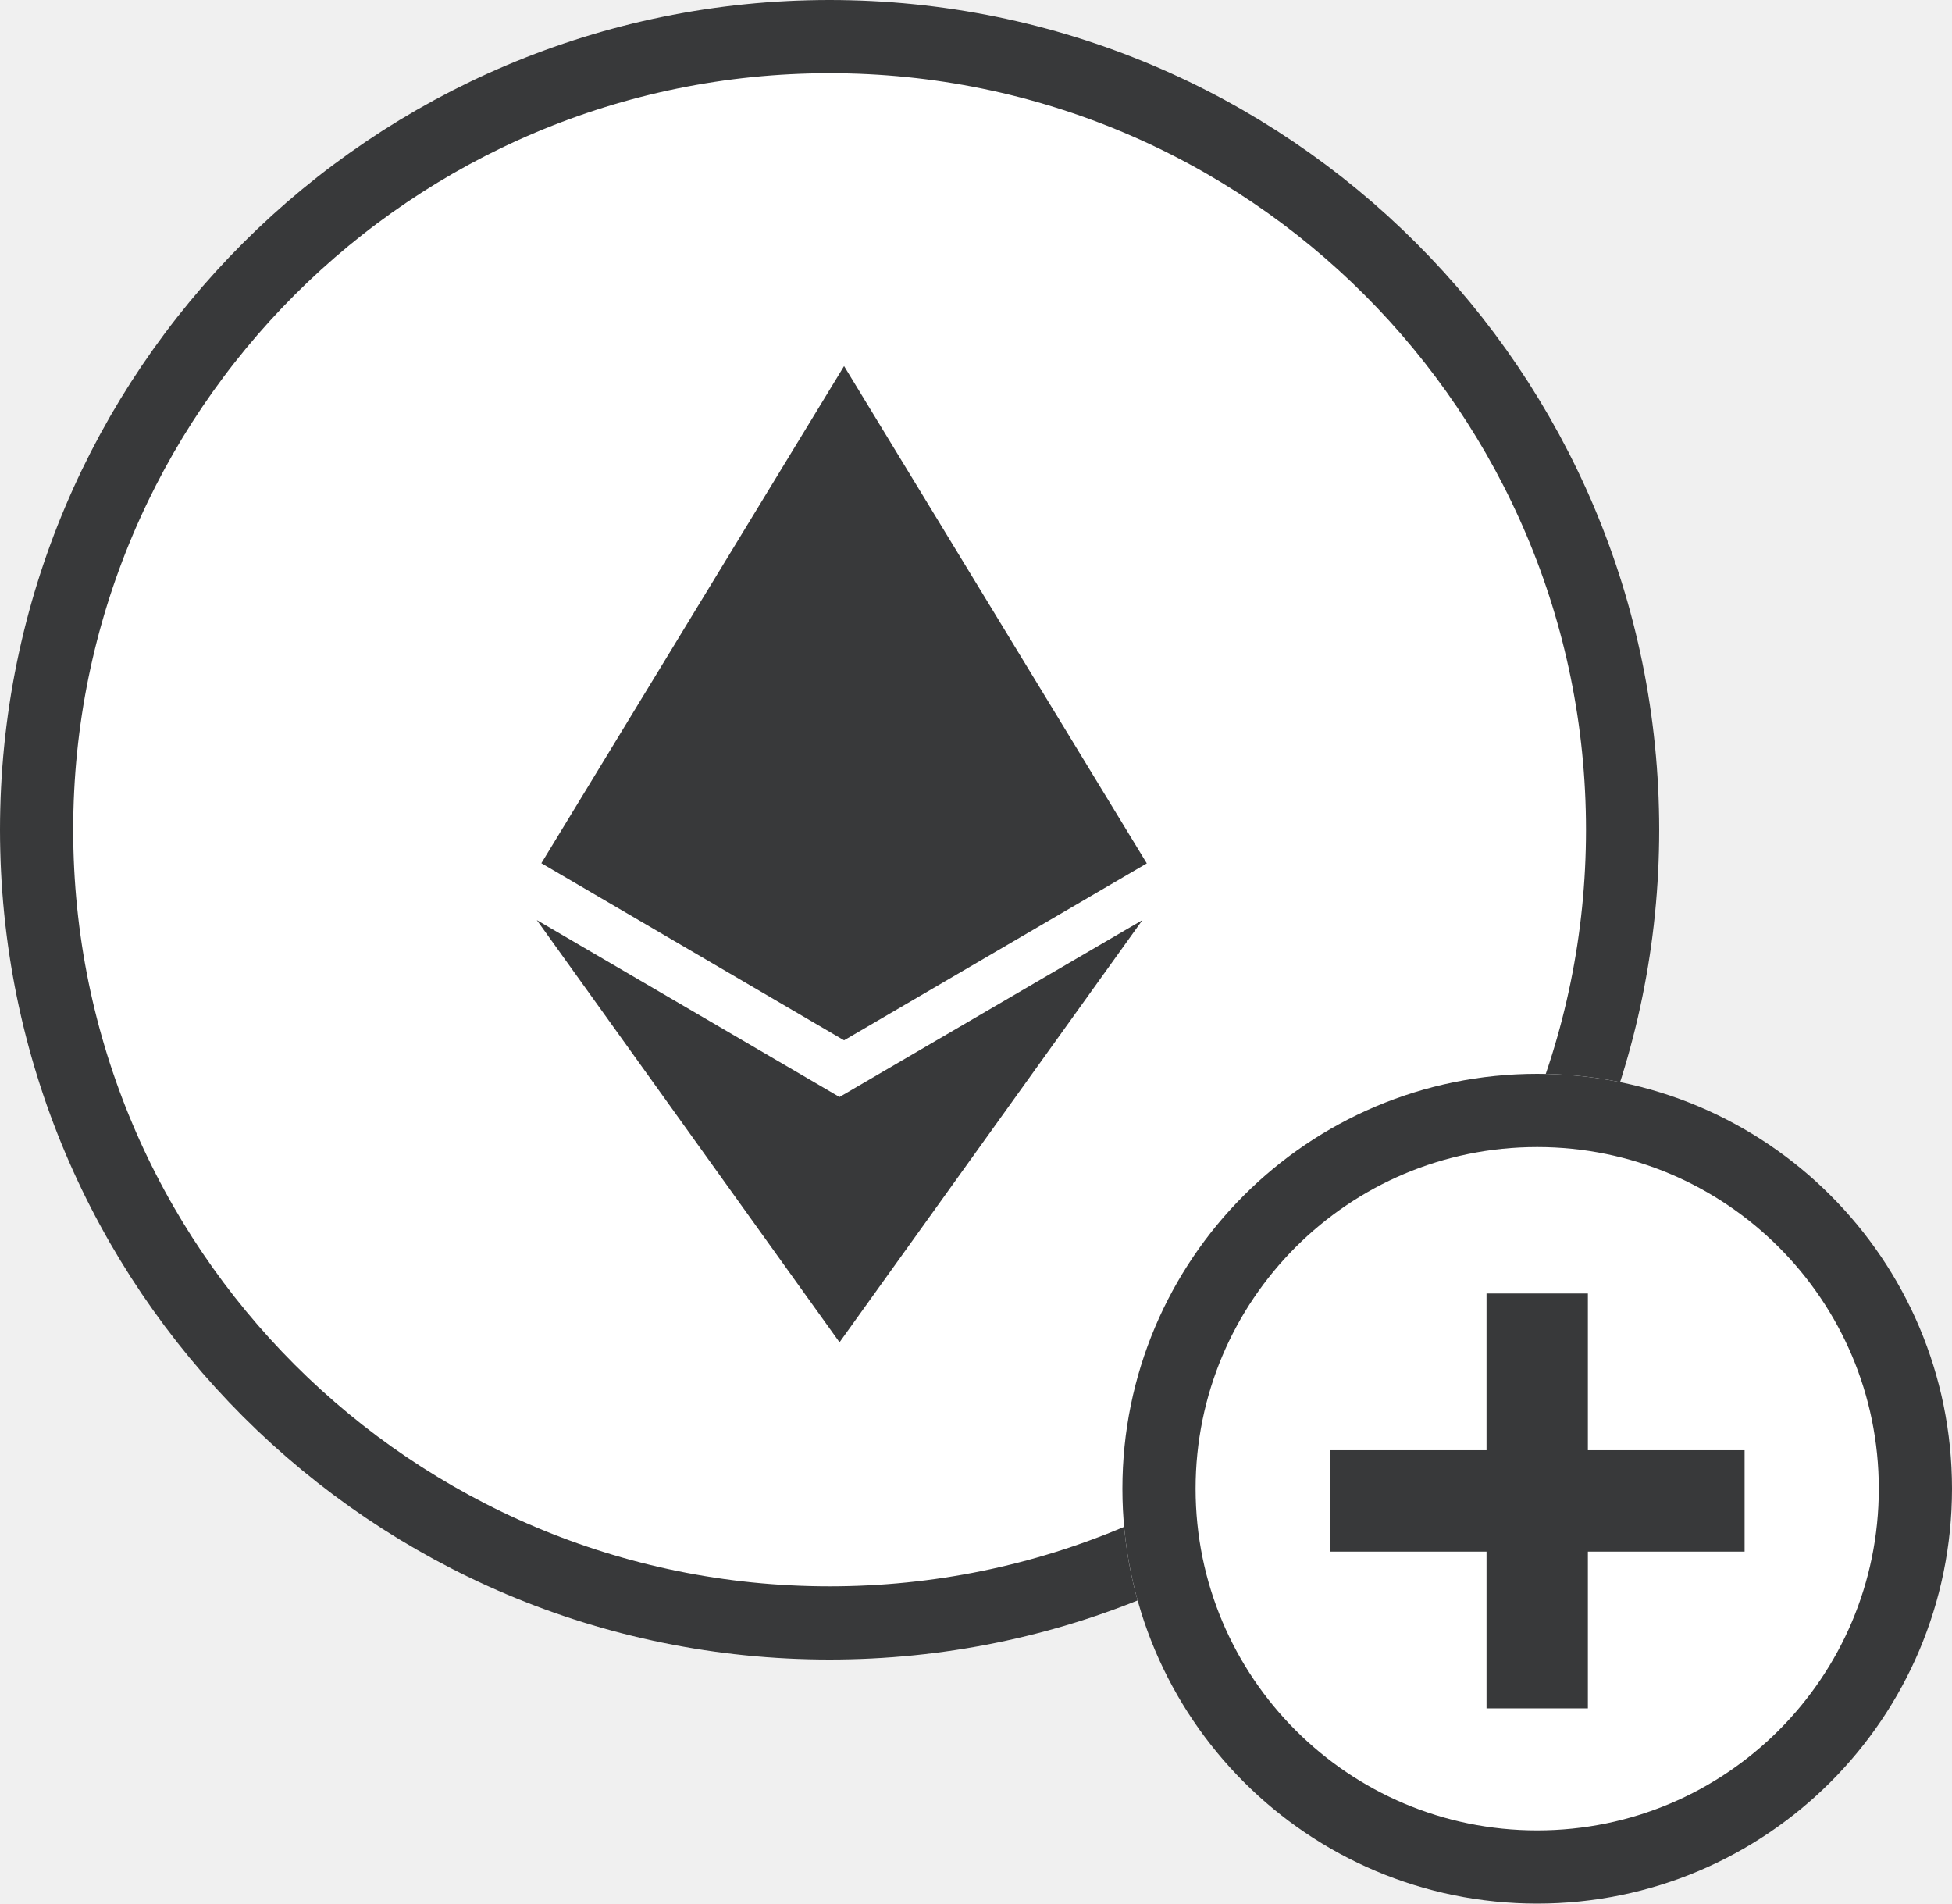
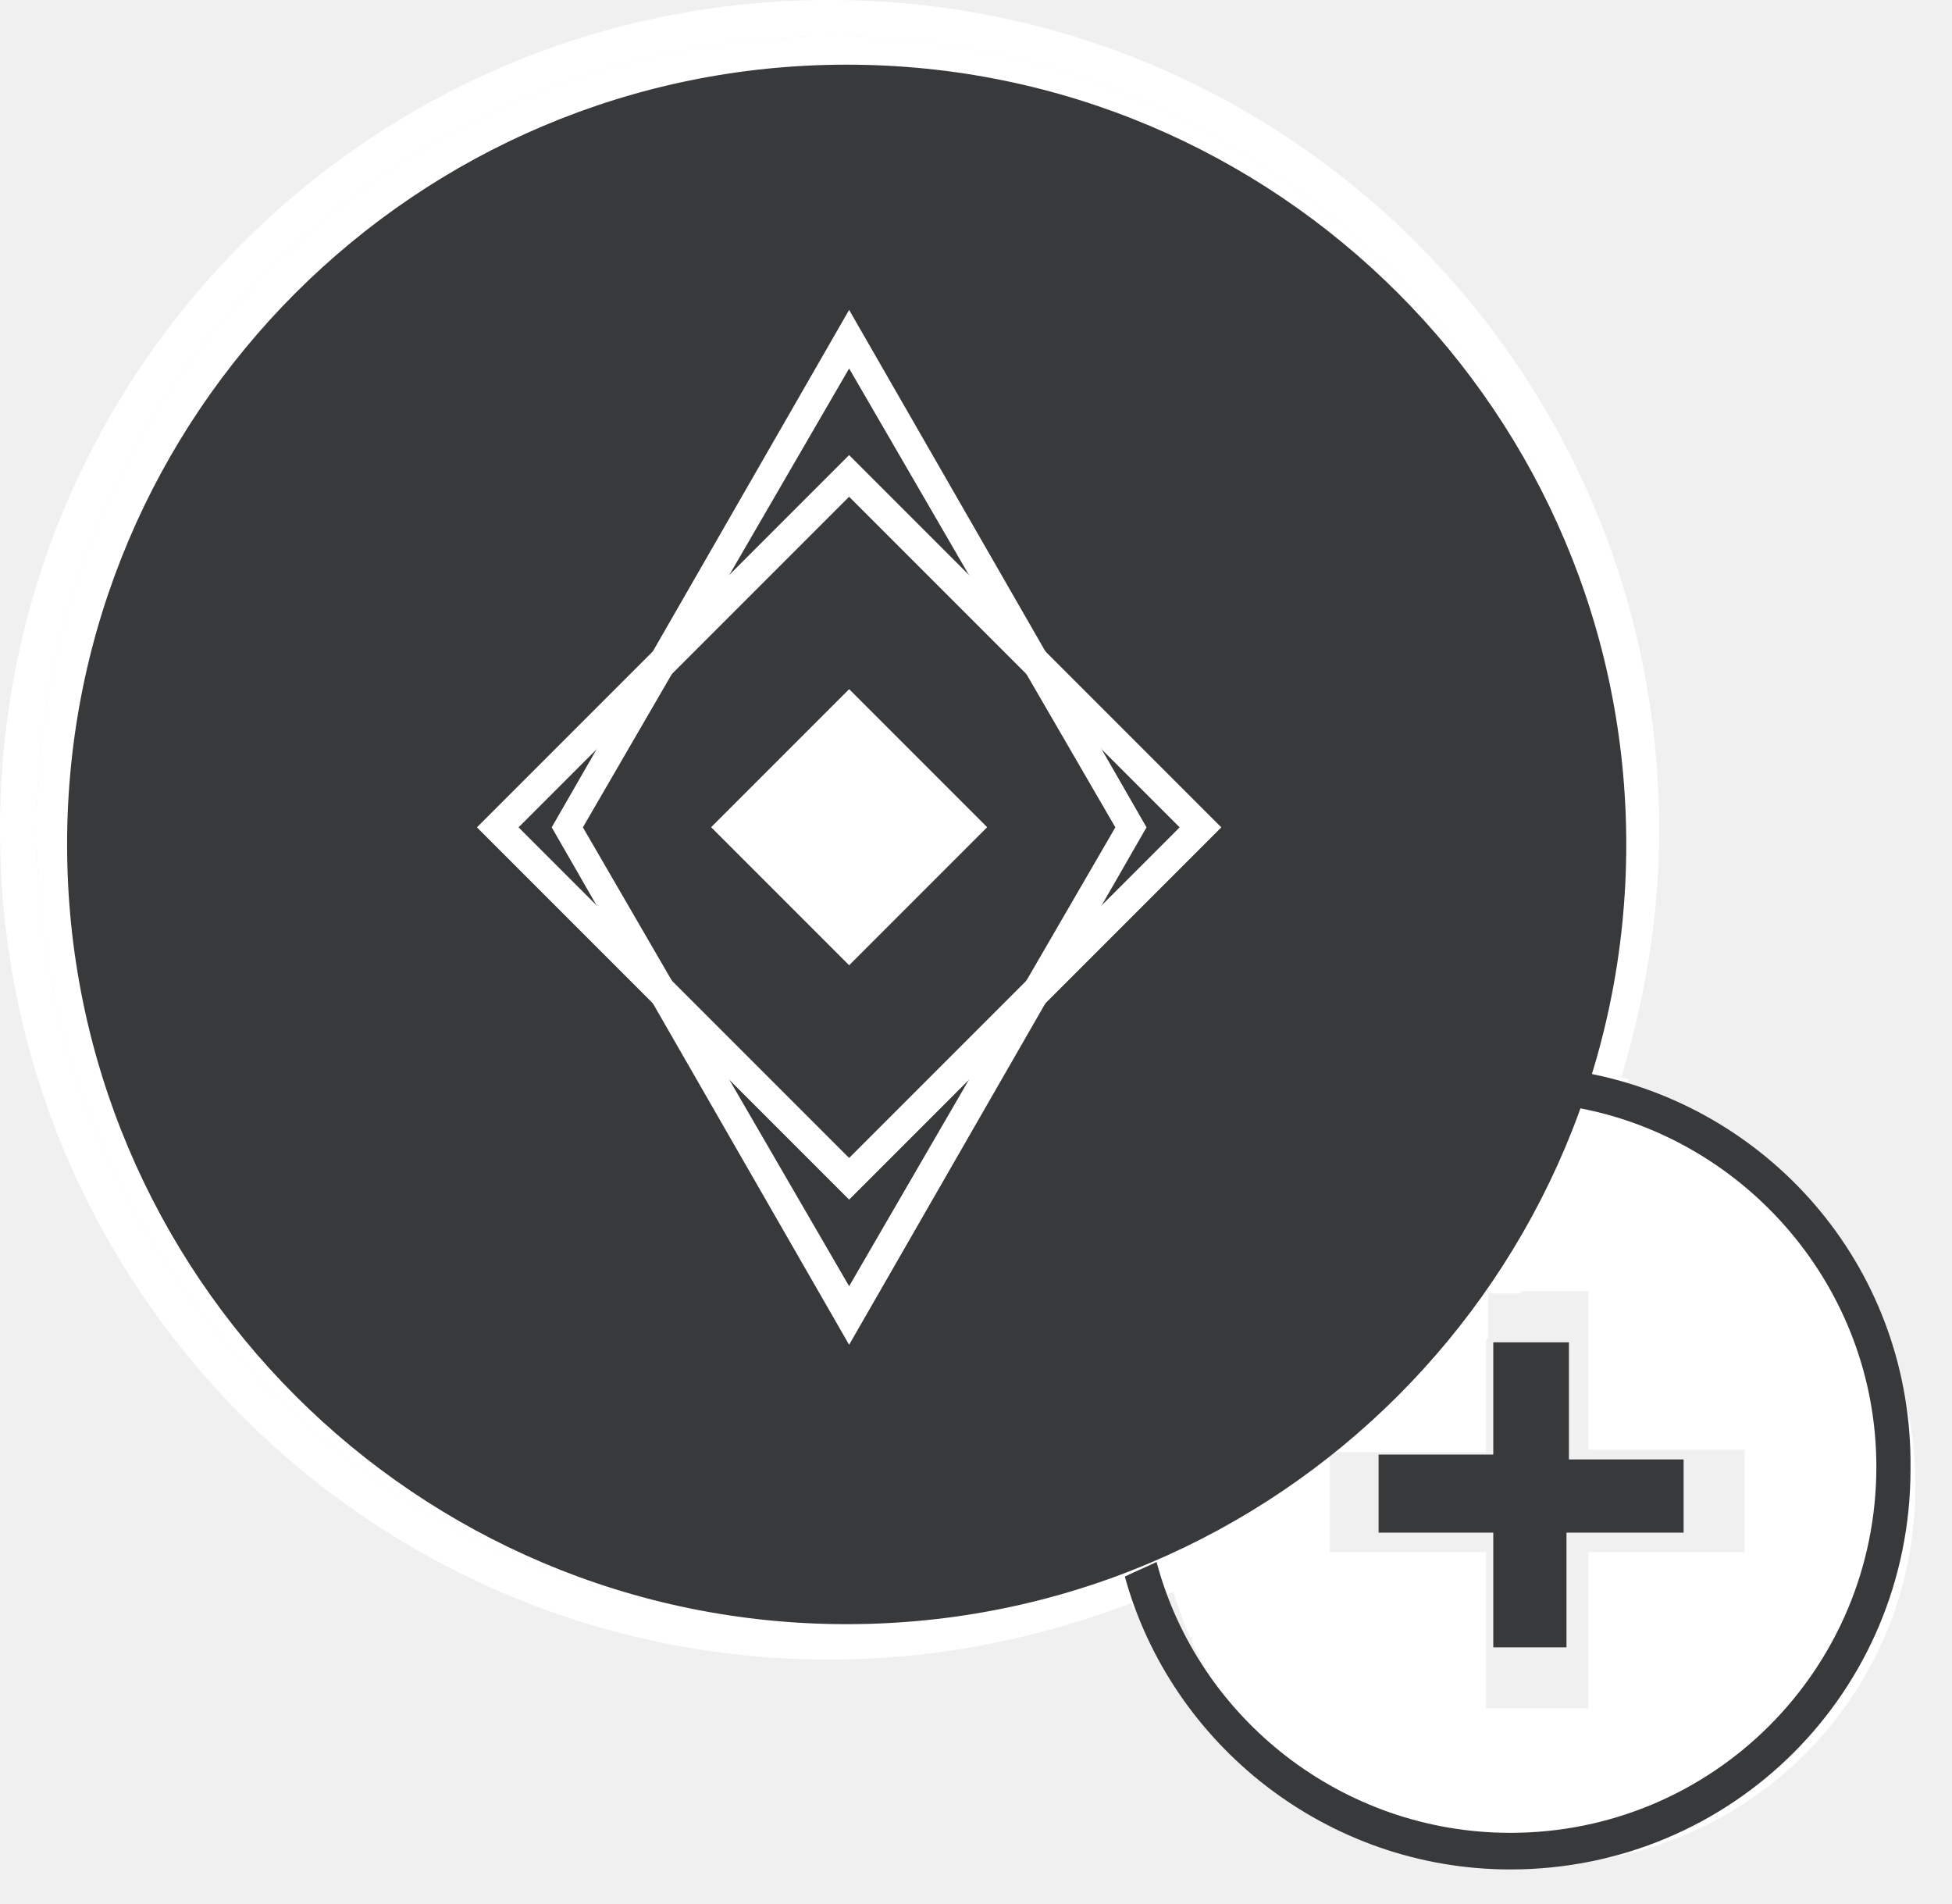
- <svg xmlns="http://www.w3.org/2000/svg" xmlns:xlink="http://www.w3.org/1999/xlink" width="80px" height="78px" viewBox="0 0 80 78" version="1.1">
-   <defs>
-     <circle id="path-1" cx="34" cy="34" r="34" />
-     <circle id="path-2" cx="17" cy="17" r="17" />
-   </defs>
-   <g id="Buy-ETH" stroke="none" stroke-width="1" fill="none" fill-rule="evenodd">
-     <g id="deposit-Ether" transform="translate(-79, -146)">
-       <g id="Group-12" transform="translate(8, 10)">
-         <g id="Group-7" transform="translate(71, 122)">
-           <g id="deposit-eth" transform="translate(0, 14)">
-             <g id="Oval">
-               <use fill="#FFFFFF" fill-rule="evenodd" xlink:href="#path-1" />
-               <circle stroke="#38393A" stroke-width="3" cx="34" cy="34" r="32.5" />
-             </g>
-             <path d="M34.407,44.95 L22,37.7 L34.407,55 L46.821,37.7 L34.404,44.95 L34.407,44.95 Z M34.593,15 L22.187,35.37 L34.593,42.627 L47,35.377 L34.593,15 Z" id="Shape" fill="#38393A" />
-             <g id="Group-6" transform="translate(46, 44)">
-               <g id="Oval-Copy">
-                 <use fill="#FFFFFF" fill-rule="evenodd" xlink:href="#path-2" />
-                 <circle stroke="#38393A" stroke-width="3" cx="17" cy="17" r="15.5" />
-               </g>
-               <path d="M19.077,15.423 L25.5,15.423 L25.5,19.577 L19.077,19.577 L19.077,26 L14.923,26 L14.923,19.577 L8.5,19.577 L8.5,15.423 L14.923,15.423 L14.923,9 L19.077,9 L19.077,15.423 Z" id="Combined-Shape" fill="#38393A" />
-             </g>
-           </g>
-         </g>
-       </g>
+ <svg xmlns="http://www.w3.org/2000/svg" version="1.1" id="图层_1" x="0px" y="0px" viewBox="0 0 80 78" style="enable-background:new 0 0 80 78;" xml:space="preserve">
+   <style type="text/css">
+ 	.st0{fill:#FFFFFF;}
+ 	.st1{fill:#FFFFFF;stroke:#FFFFFF;stroke-width:0.5;stroke-miterlimit:10;}
+ 	.st2{fill:#38393A;}
+ 	.st3{fill:#38393A;stroke:#38393A;stroke-width:0.5;stroke-miterlimit:10;}
+ 	.st4{fill:#FFFFFF;stroke:#FFFFFF;stroke-miterlimit:10;}
+ </style>
+   <path class="st0" d="M63.5,45.4c0.5,0,1,0,1.4,0.1c0.2-0.5,0.4-1,0.5-1.5c-0.6-0.1-1.3-0.1-2-0.1c-9.7,0-17.6,7.9-17.6,17.6  c0,1.1,0.1,2.2,0.3,3.2c0.5-0.2,1-0.4,1.5-0.6c-0.1-0.8-0.2-1.7-0.2-2.6C47.4,52.6,54.6,45.4,63.5,45.4z" />
+   <path class="st0" d="M34,66.5C16.1,66.5,1.5,51.9,1.5,34S16.1,1.5,34,1.5S66.5,16.1,66.5,34c0,3.5-0.6,6.9-1.6,10.1  c0.5,0.1,1,0.1,1.5,0.2c1-3.3,1.6-6.7,1.6-10.3C68,15.2,52.8,0,34,0S0,15.2,0,34c0,18.8,15.2,34,34,34c4.5,0,8.7-0.9,12.6-2.4  c-0.1-0.5-0.3-1-0.3-1.5C42.5,65.6,38.4,66.5,34,66.5z" />
+   <path class="st0" d="M63,44c0.6,0,1.3,0,1.9,0.1c1-3.2,1.6-6.6,1.6-10.1C66.5,16.1,51.9,1.5,34,1.5S1.5,16.1,1.5,34  S16.1,66.5,34,66.5c4.4,0,8.5-0.9,12.3-2.4c-0.2-1-0.3-2-0.3-3.1C46,51.6,53.6,44,63,44z" />
+   <path class="st1" d="M64.4,45.6c0.5,0,1,0.1,1.5,0.2c0.2-0.5,0.3-1,0.5-1.4c-0.5-0.1-1-0.2-1.5-0.2C64.7,44.6,64.6,45.1,64.4,45.6z" />
+   <path class="st1" d="M47.7,63.5c-0.5,0.2-0.9,0.4-1.4,0.6c0.1,0.5,0.2,1,0.3,1.5c0.5-0.2,0.9-0.4,1.4-0.6  C47.9,64.5,47.8,64,47.7,63.5z" />
+   <path class="st0" d="M60.9,54.8c-1.3,1.7-2.8,3.3-4.4,4.7h4.4V54.8z" />
+   <path class="st0" d="M65.1,53v6.4h6.4v4.2h-6.4V70h-4.2v-6.4h-6.4v-2.5c-2,1.5-4.2,2.8-6.5,3.8c1.8,6.6,7.8,11.5,15,11.5  c8.6,0,15.5-6.9,15.5-15.5c0-7.6-5.4-13.9-12.6-15.2c-0.9,2.6-2.2,5-3.7,7.2H65.1z" />
+   <path class="st0" d="M47.7,63.5c0.1,0.5,0.2,1,0.3,1.5c2.3-1,4.5-2.3,6.5-3.8v-1.7h2.1c1.6-1.4,3.1-3,4.4-4.7V53h1.3  c1.5-2.2,2.8-4.7,3.7-7.2c-0.5-0.1-1-0.2-1.5-0.2C61.4,53.5,55.3,59.9,47.7,63.5z" />
+   <path class="st0" d="M64.4,45.6c-0.5,0-0.9-0.1-1.4-0.1c-8.6,0-15.5,6.9-15.5,15.5c0,0.8,0.1,1.7,0.2,2.5  C55.3,59.9,61.4,53.5,64.4,45.6z" />
+   <path class="st2" d="M64.3,59.7V55h-2.1c0,0,0,0,0,0l-1,0l0,1.2c0,0,0,0,0,0v3.4l-3.2,0h-1.5V61l0,1.8h4.7v4.7h3v-4.7H69v-3H64.3z" />
+   <circle class="st3" cx="34.7" cy="34.6" r="31.7" />
+   <g id="LOGO_6_">
+     <rect x="31.3" y="30.4" transform="matrix(0.7071 -0.7071 0.7071 0.7071 -13.7766 34.5316)" class="st4" width="7" height="7" />
+     <g>
+       <path class="st1" d="M34.8,48.8L19.9,33.9L34.8,19l14.9,14.9L34.8,48.8z M20.9,33.9l13.9,13.9l13.9-13.9L34.8,20L20.9,33.9z" />
+     </g>
+     <g>
+       <path class="st1" d="M34.8,54.6L22.9,33.9l11.9-20.7l11.9,20.7L34.8,54.6z M23.6,33.9l11.2,19.3L46,33.9L34.8,14.6L23.6,33.9z" />
    </g>
  </g>
+   <path class="st2" d="M65.2,44c-0.1,0.5-0.3,0.9-0.5,1.4c6.9,1.3,12.2,7.4,12.2,14.7c0,8.3-6.7,15-15,15c-6.9,0-12.8-4.7-14.5-11.1  c-0.4,0.2-0.9,0.4-1.3,0.6c1.9,6.9,8.3,12,15.8,12c9.1,0,16.4-7.3,16.4-16.4C78.4,52.1,72.7,45.5,65.2,44z" />
</svg>
